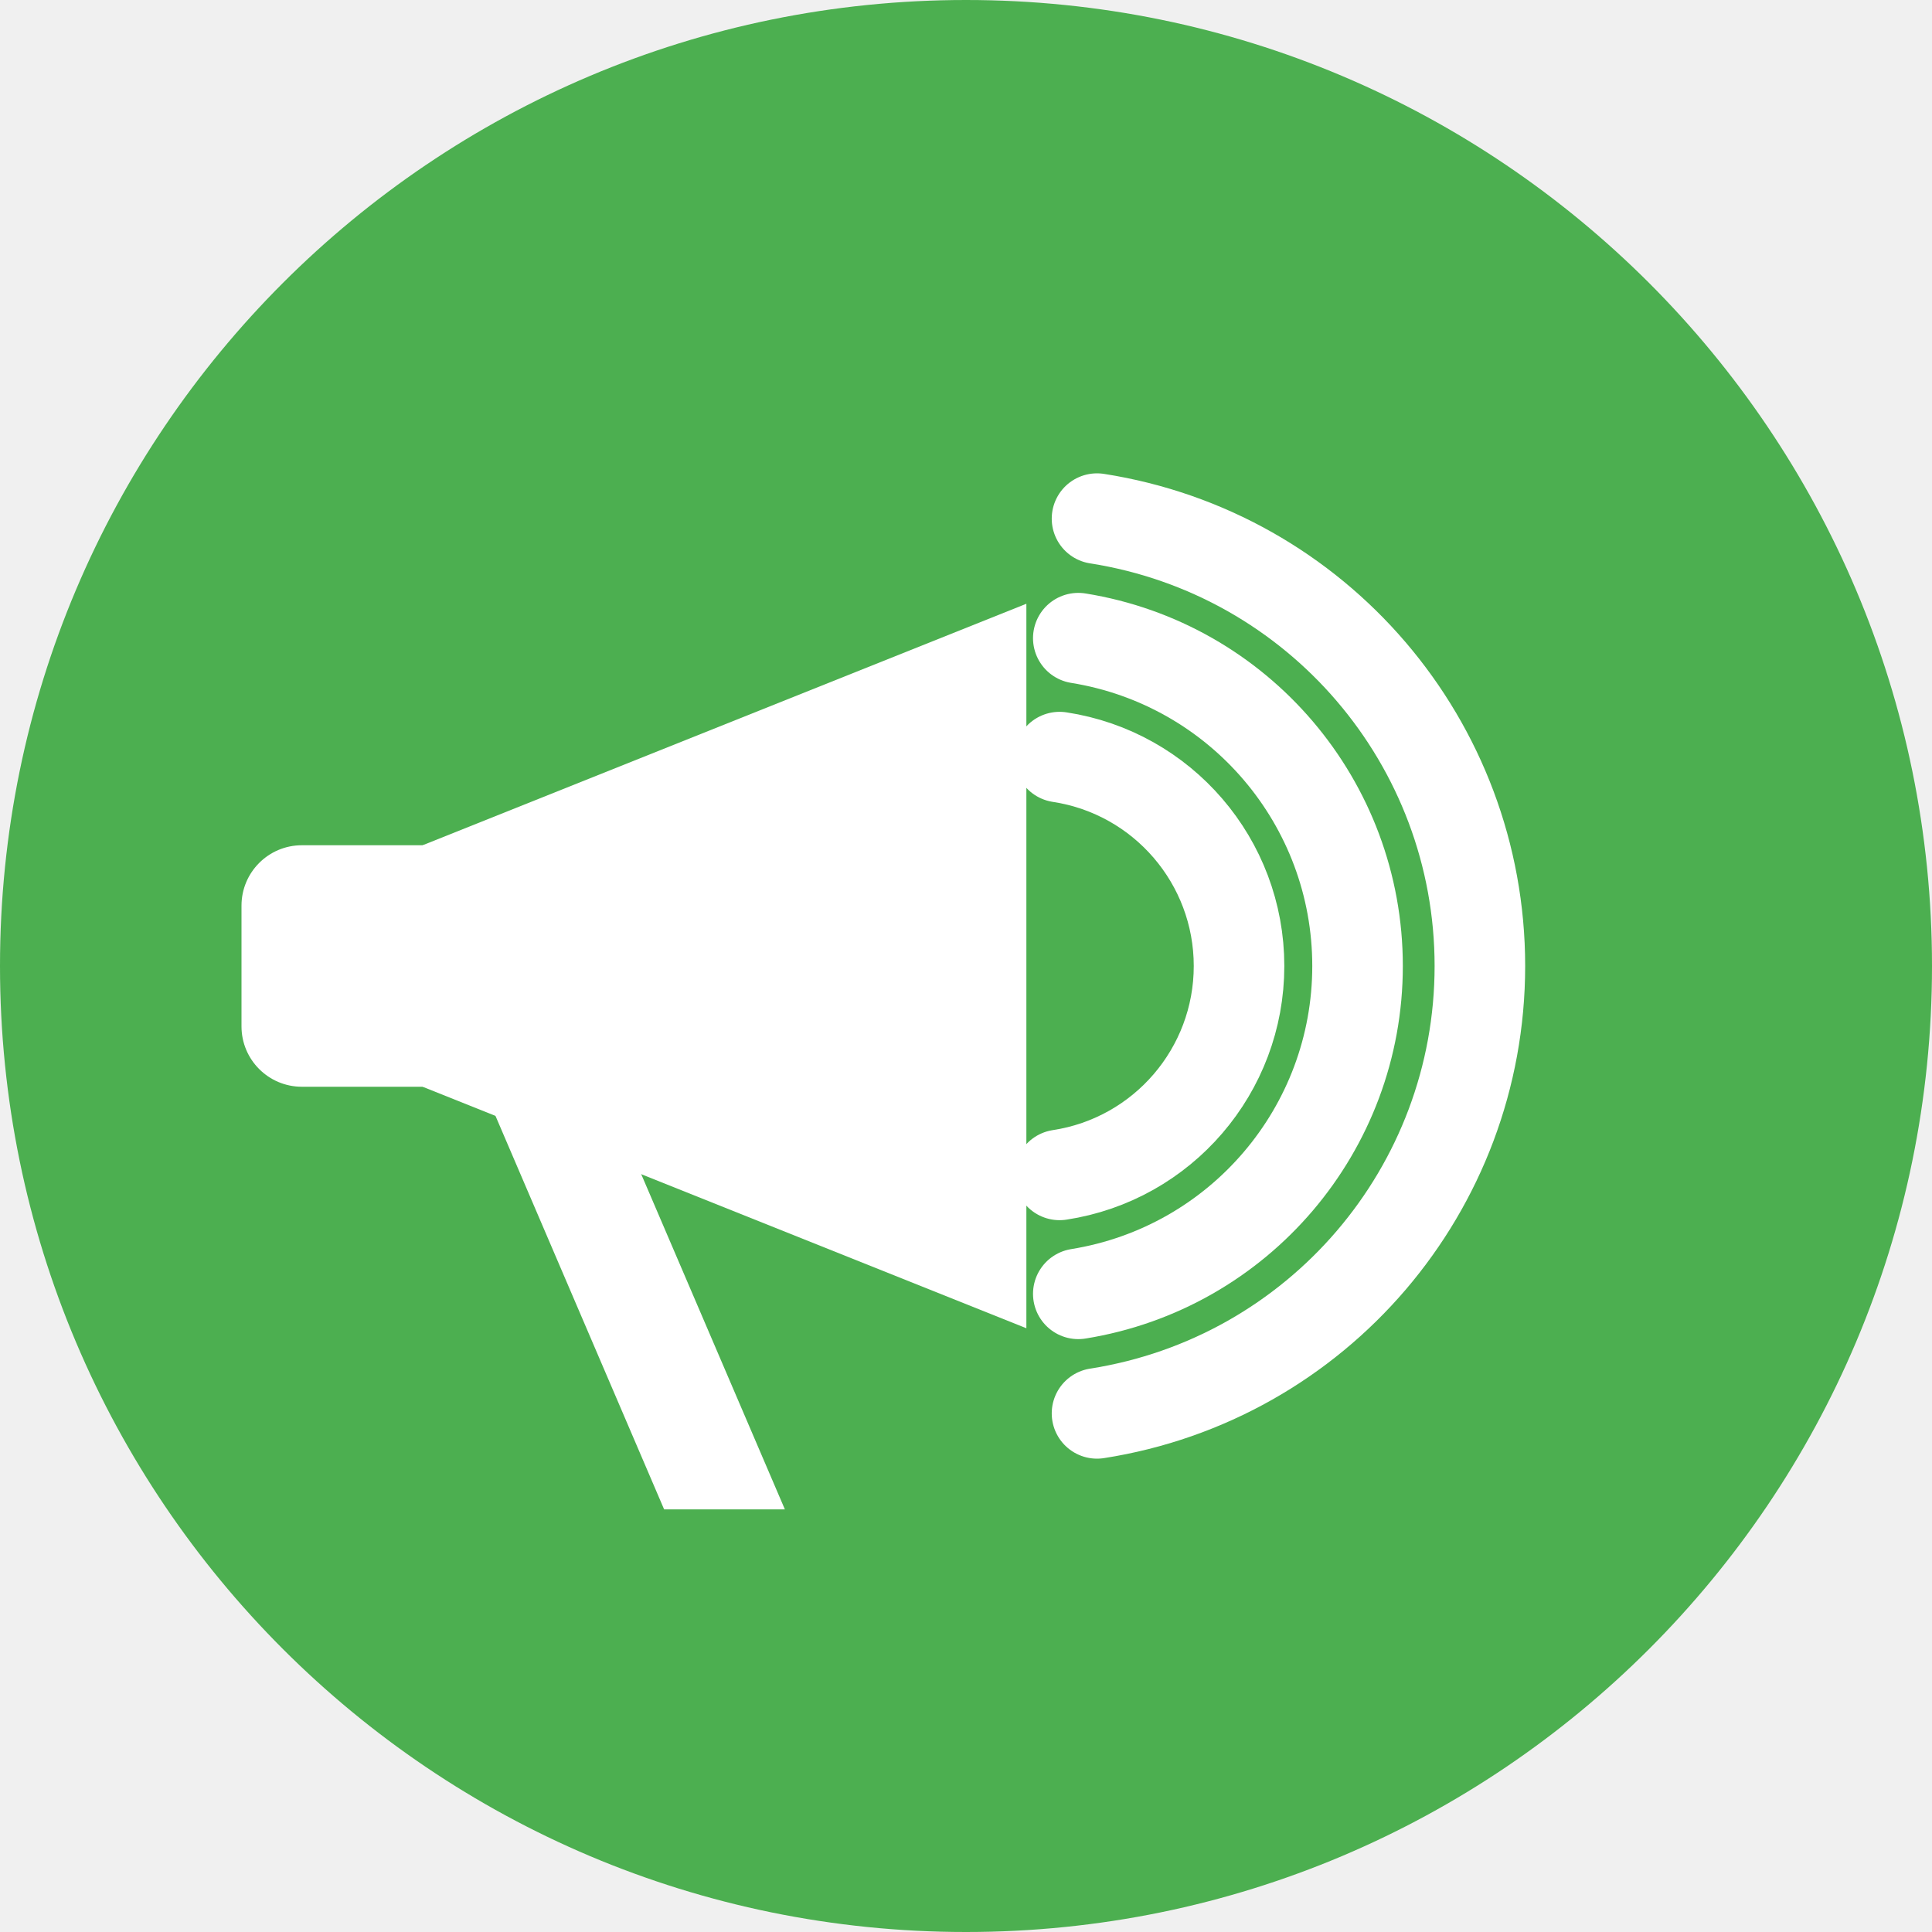
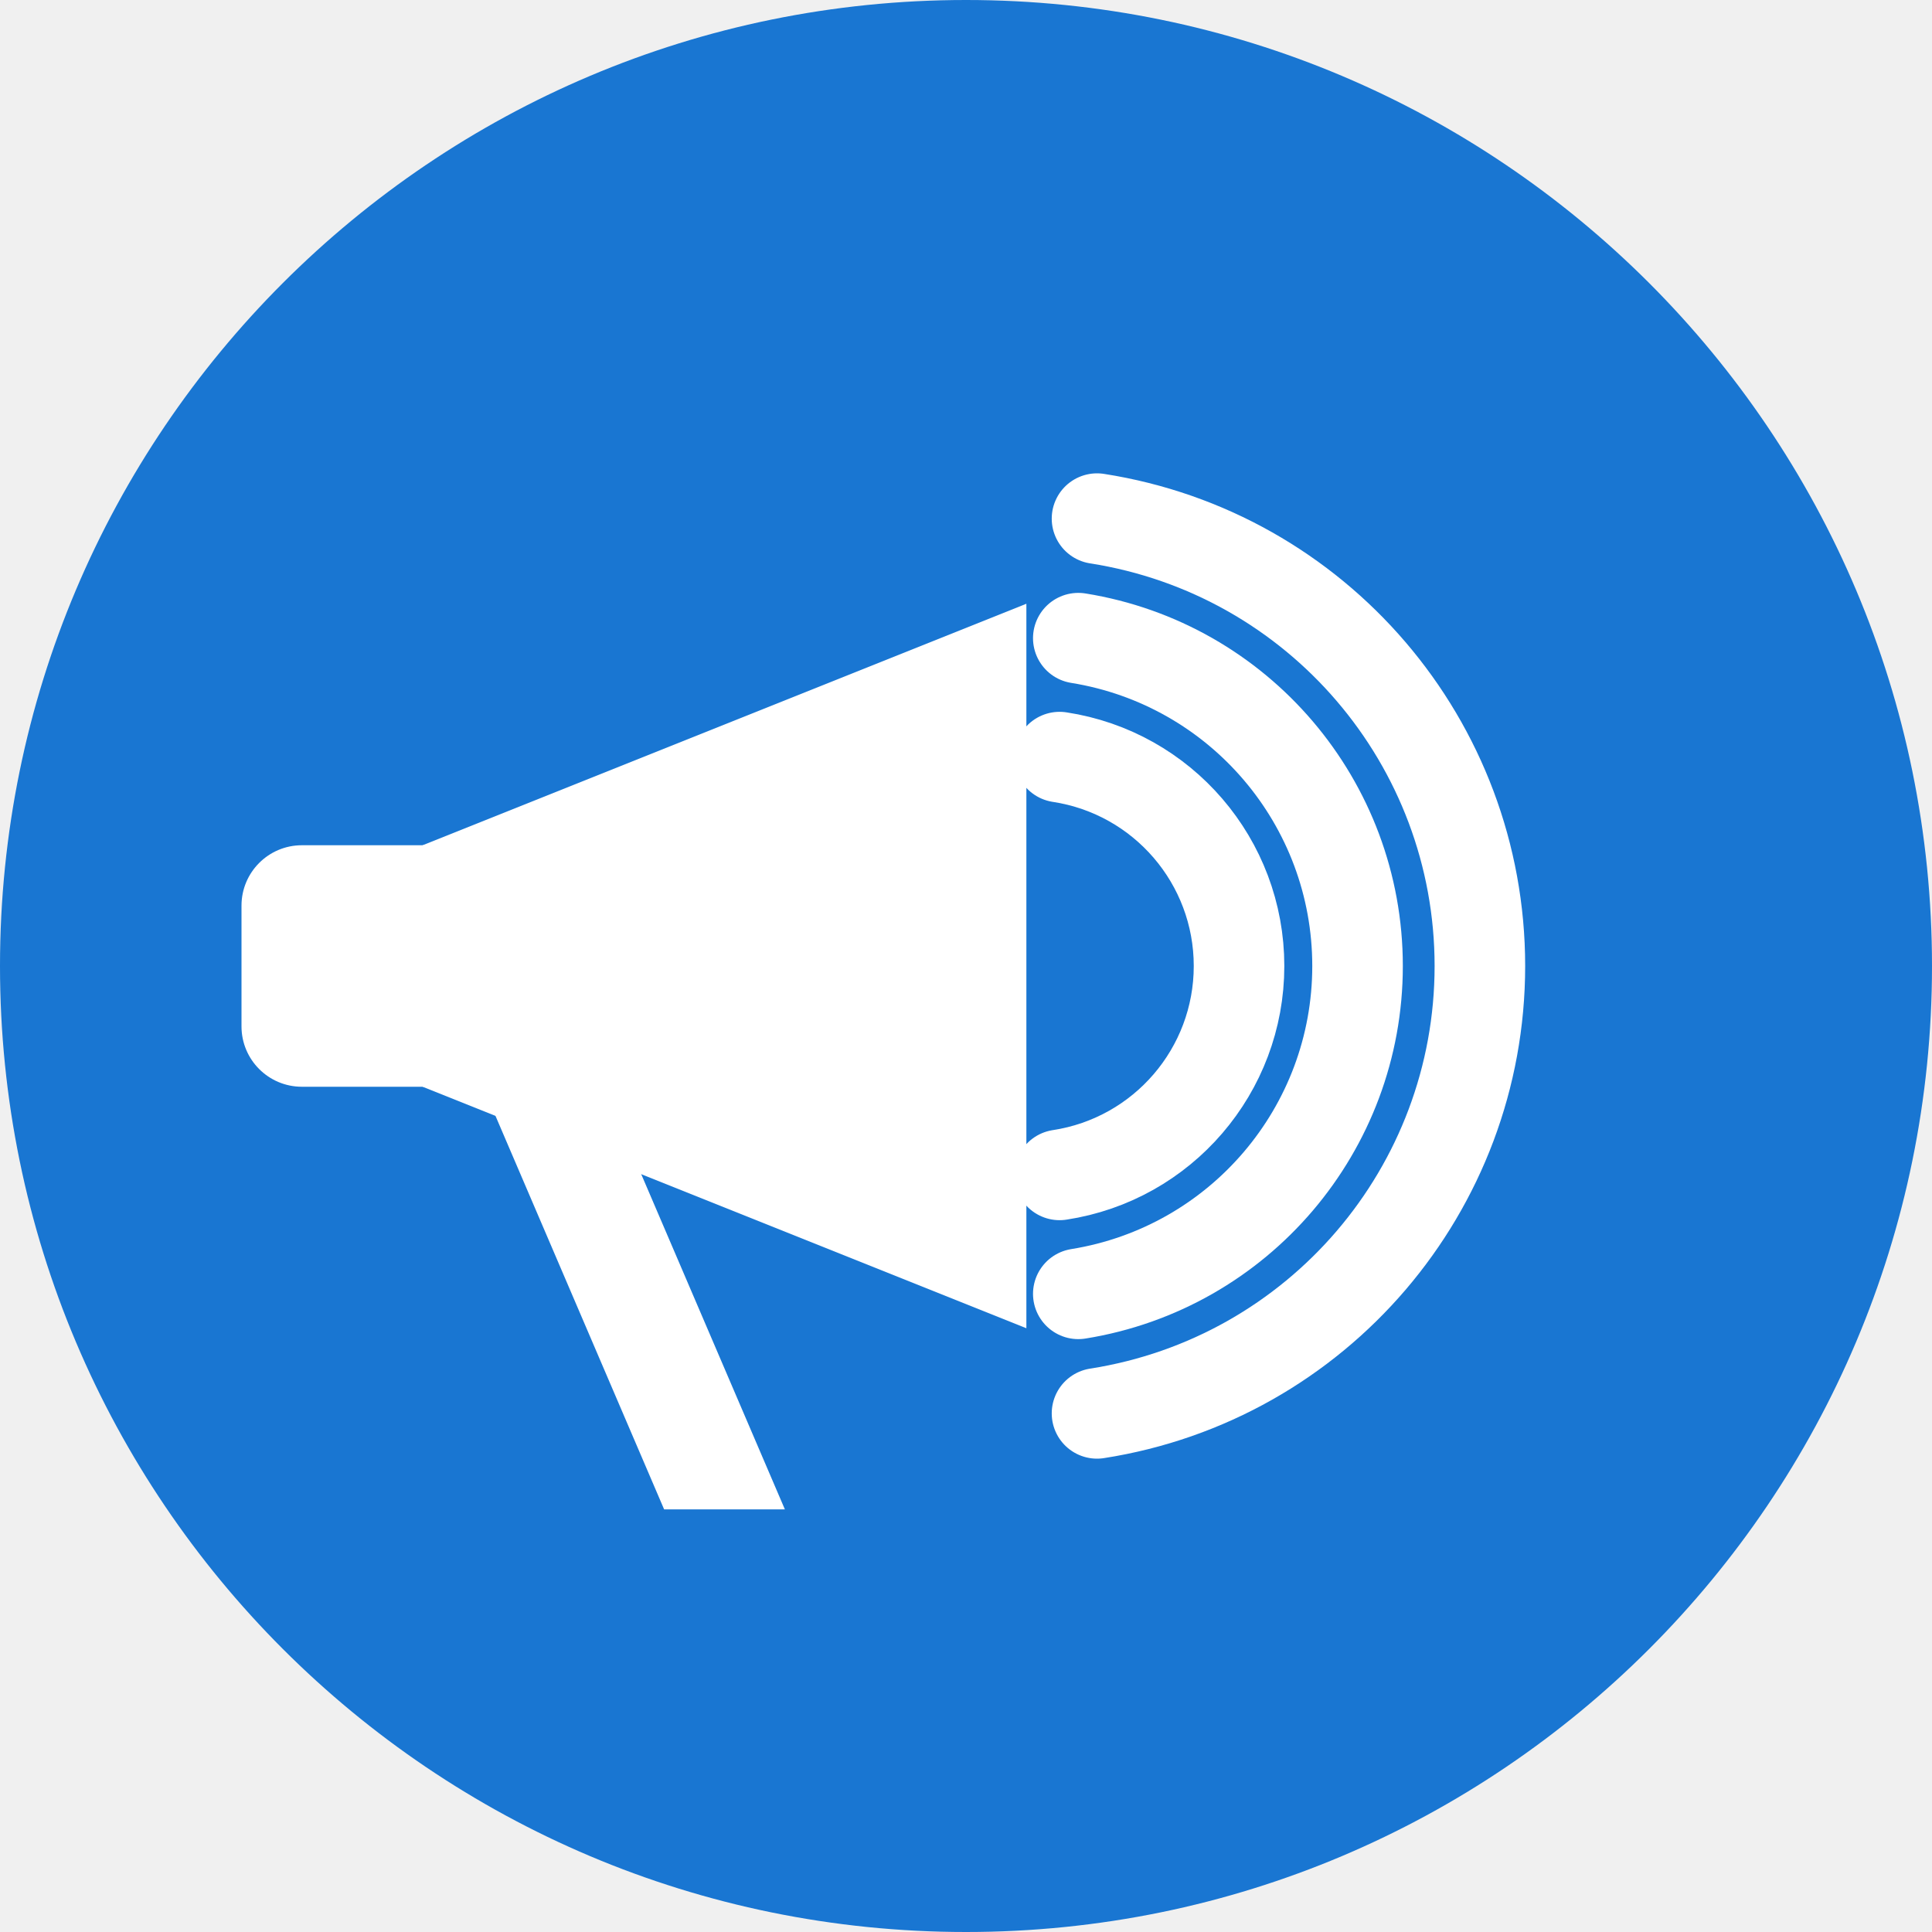
<svg xmlns="http://www.w3.org/2000/svg" viewBox="0 0 32 32">
-   <circle cx="16" cy="16" r="16" fill="#4CAF50" />
+   <circle cx="16" cy="16" r="16" fill="#1976D2" />
  <polygon points="7,14 7,18 17,22 17,10" fill="white" />
  <rect x="4" y="14" width="4" height="4" rx="1" fill="white" />
  <polygon points="8,18 11,25 13,25 10,18" fill="white" />
  <path d="M17.55,12.54 A3.5,3.5 0 0 1 17.55,19.46" stroke="white" stroke-width="1.5" fill="none" stroke-linecap="round" />
  <path d="M17.86,10.57 A5.5,5.5 0 0 1 17.86,21.43" stroke="white" stroke-width="1.5" fill="none" stroke-linecap="round" />
  <path d="M18.17,8.59 A7.5,7.5 0 0 1 18.17,23.41" stroke="white" stroke-width="1.5" fill="none" stroke-linecap="round" />
</svg>
